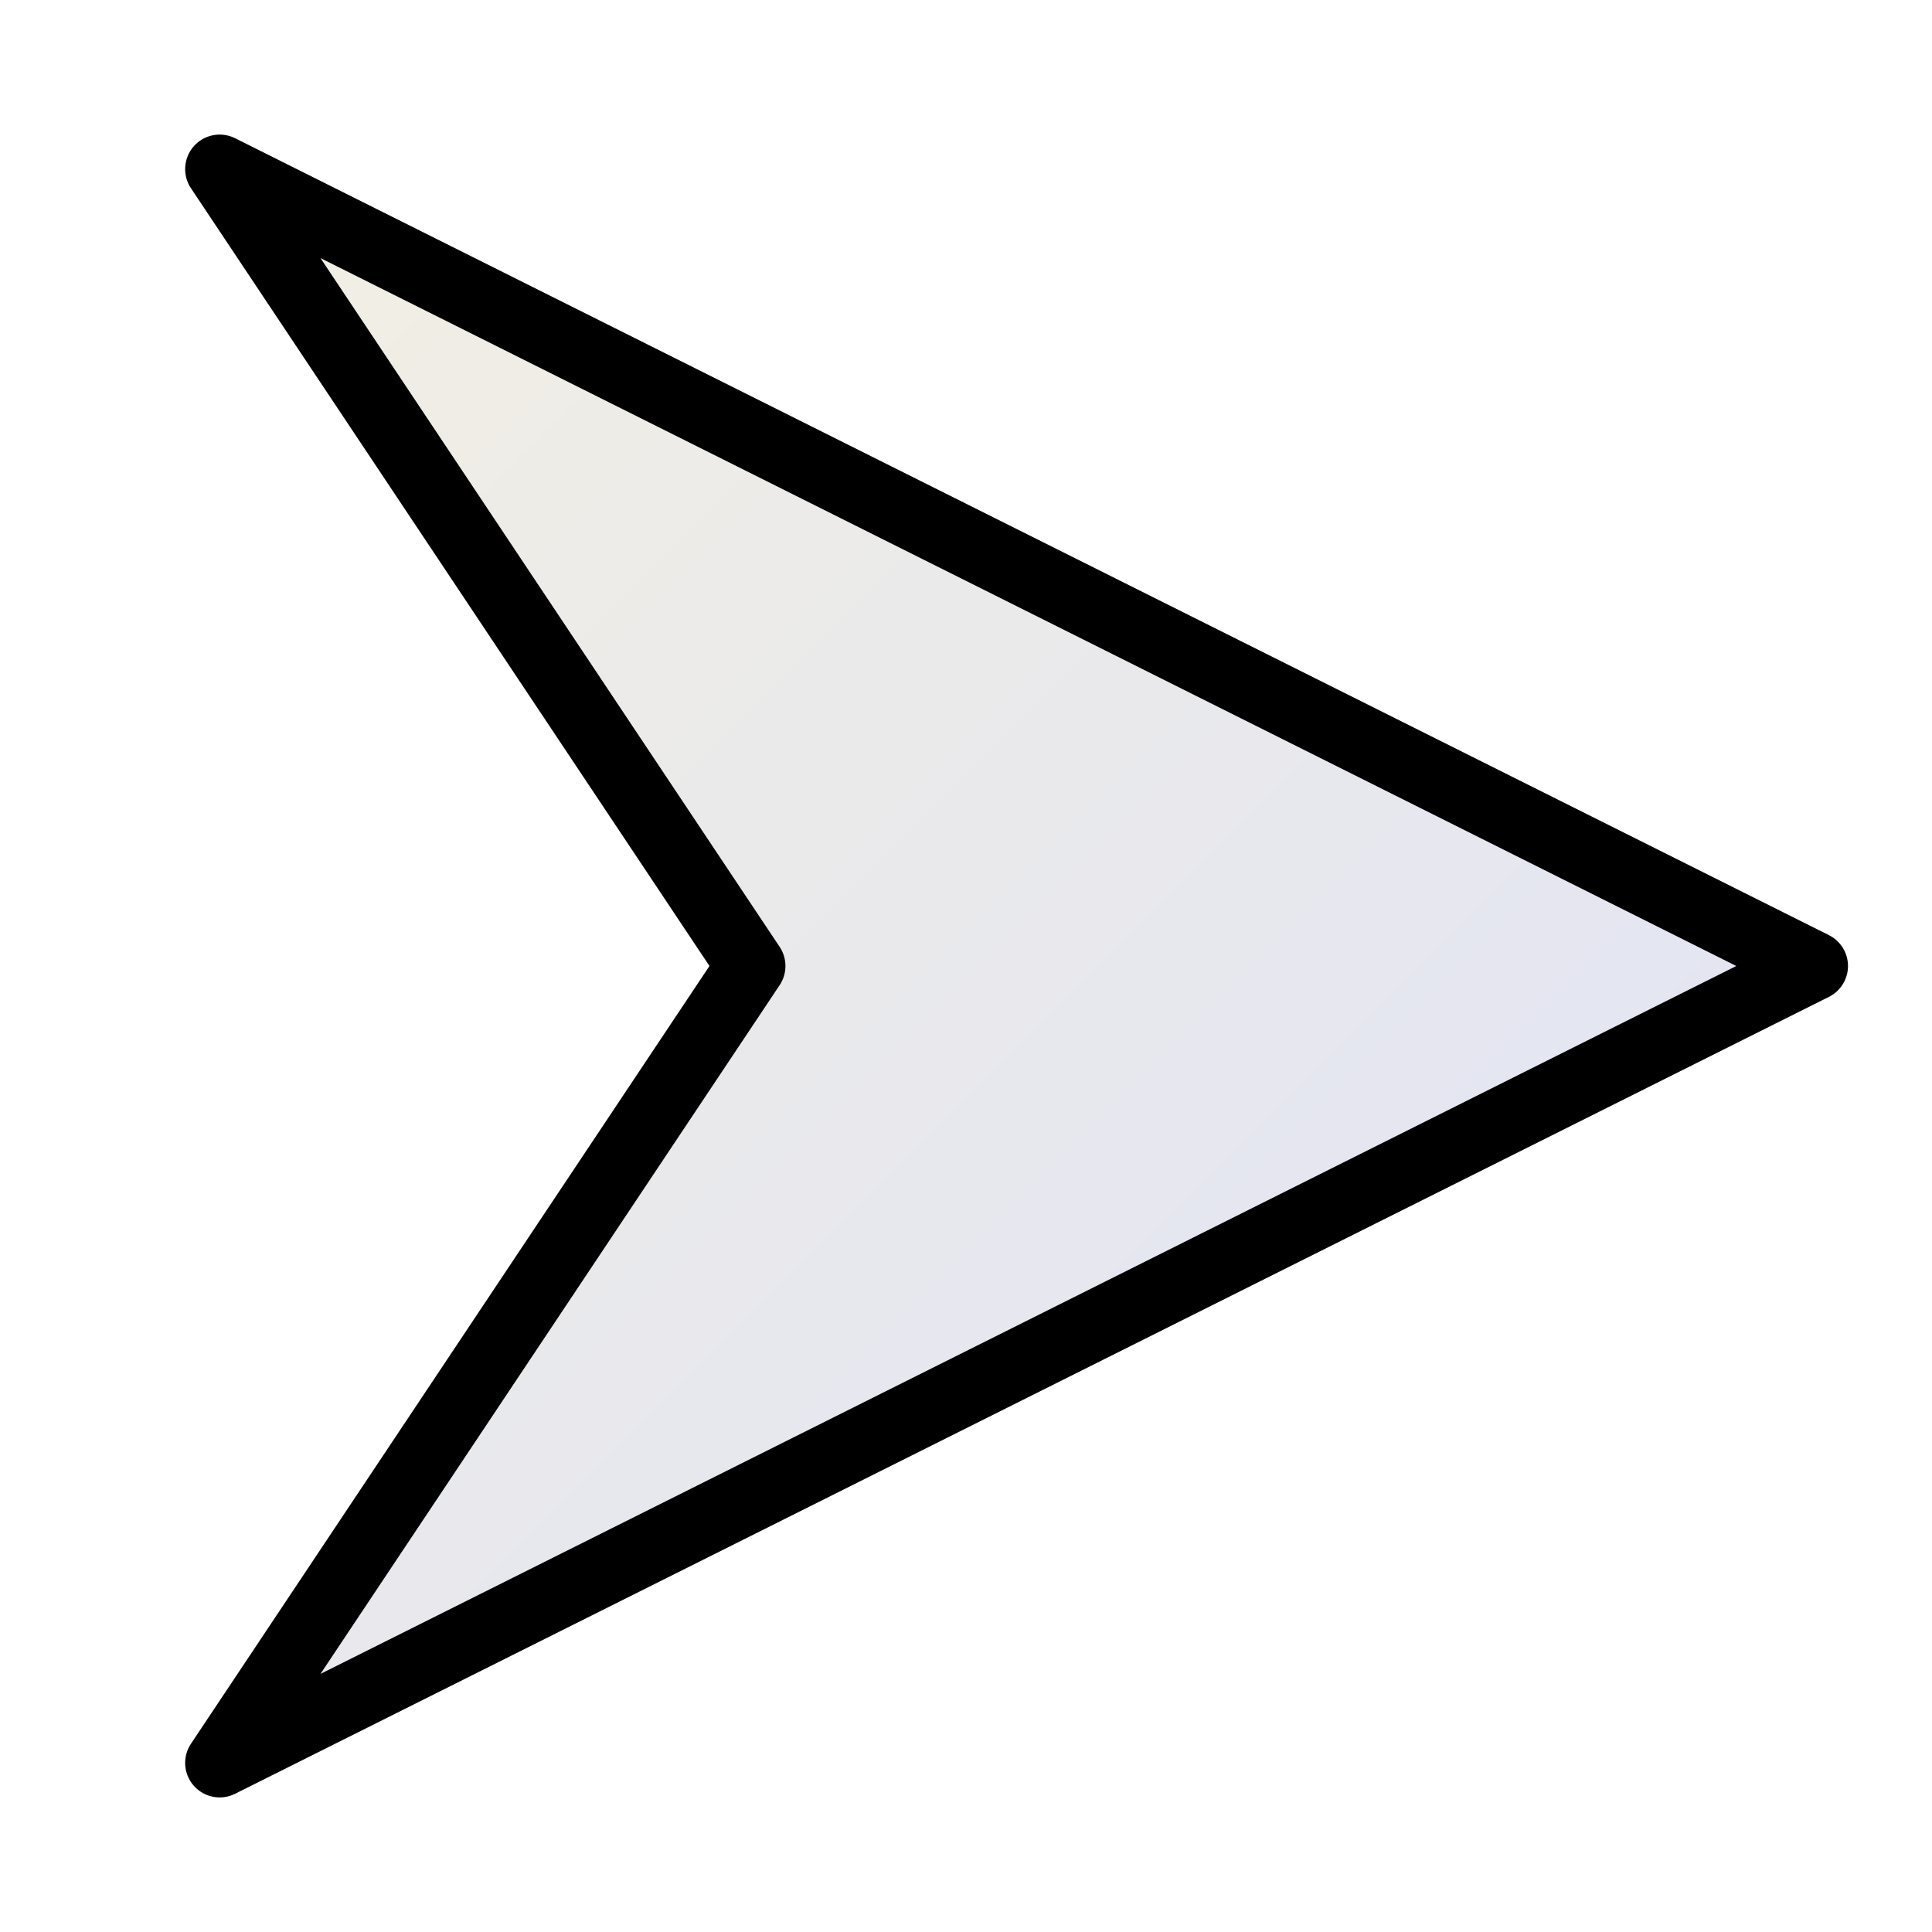
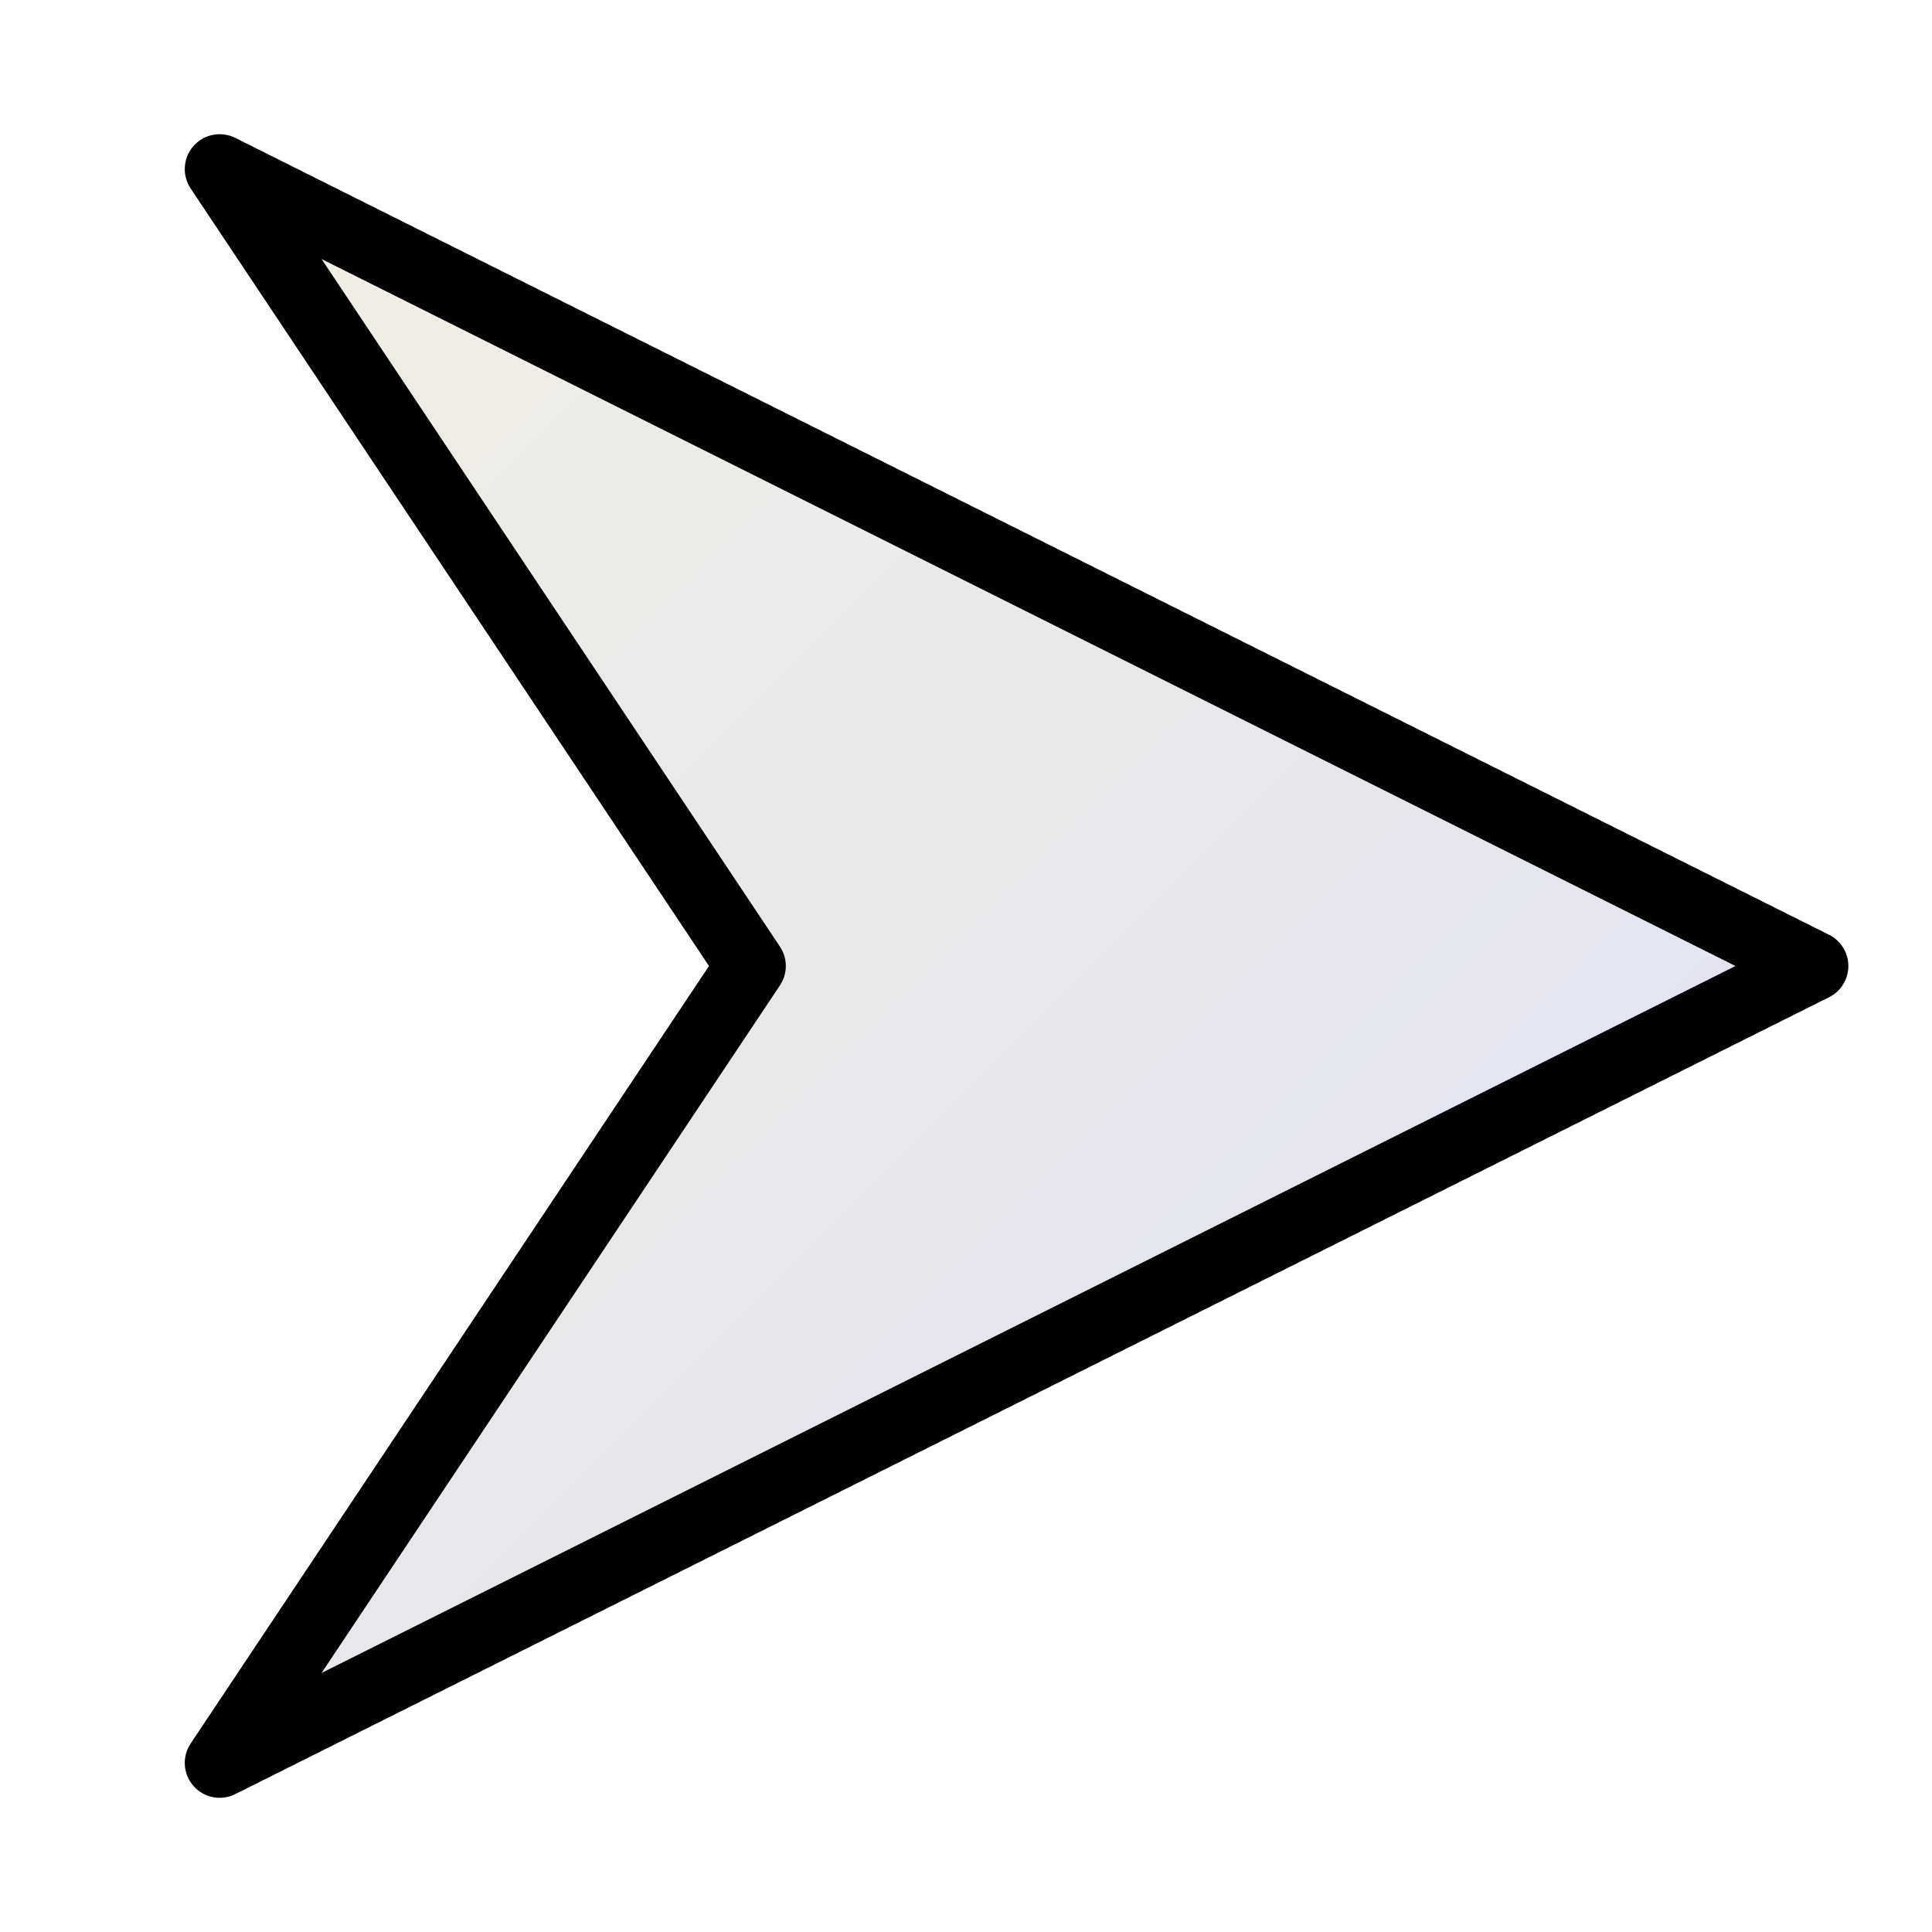
- <svg xmlns="http://www.w3.org/2000/svg" width="28" height="28" viewBox="0 0 36 36">
+ <svg xmlns="http://www.w3.org/2000/svg" width="43" height="43" viewBox="0 0 36 36">
  <defs>
    <linearGradient id="pagefill" x1="0" y1="1" x2="0" y2="0">
      <stop offset="0" stop-color="#F2EFE3" />
      <stop offset="1" stop-color="#E3E5F2" />
    </linearGradient>
  </defs>
-   <path fill="url(#pagefill)" stroke="#000" stroke-width="1.286" stroke-linejoin="round" stroke-linecap="round" transform="translate(36.62 18) rotate(135)" d="M2 2 12.5 33.5 16 16 33.5 12.5Z" />
+   <path fill="url(#pagefill)" stroke="#000" stroke-width="1.3" stroke-linejoin="round" stroke-linecap="round" transform="translate(36.62 18) rotate(135)" d="M2 2 12.5 33.5 16 16 33.5 12.5Z" />
</svg>
